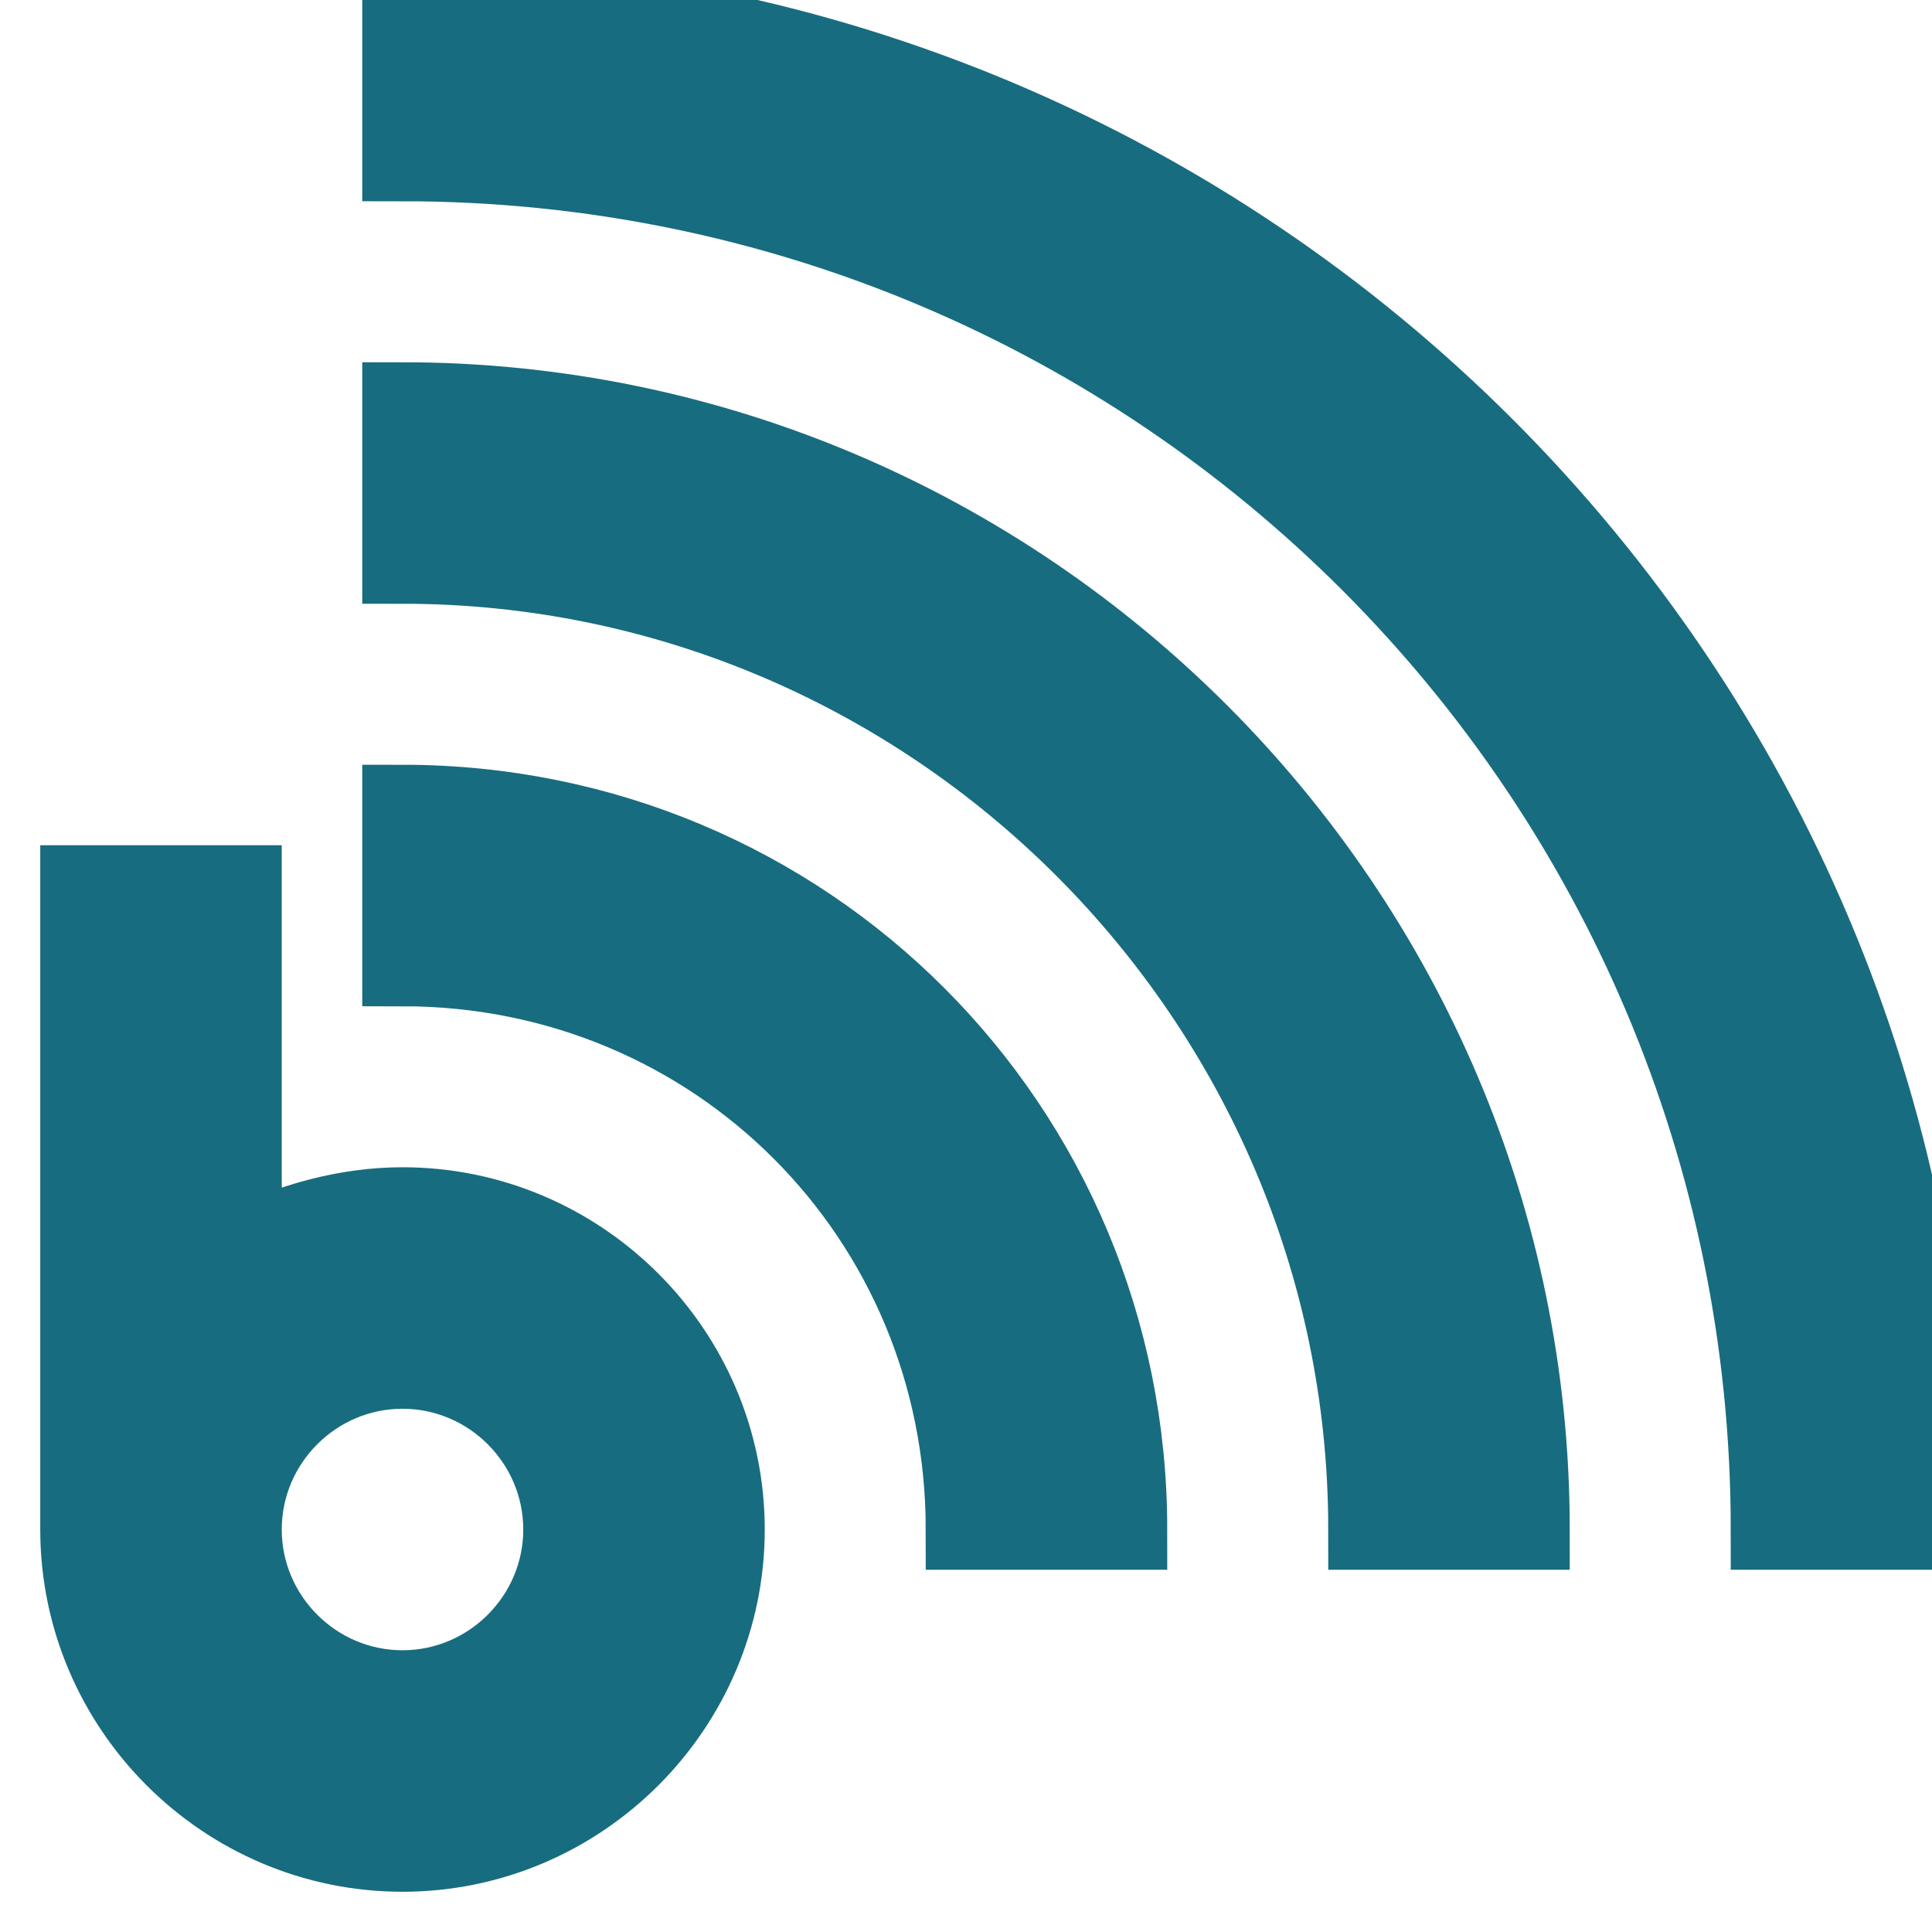
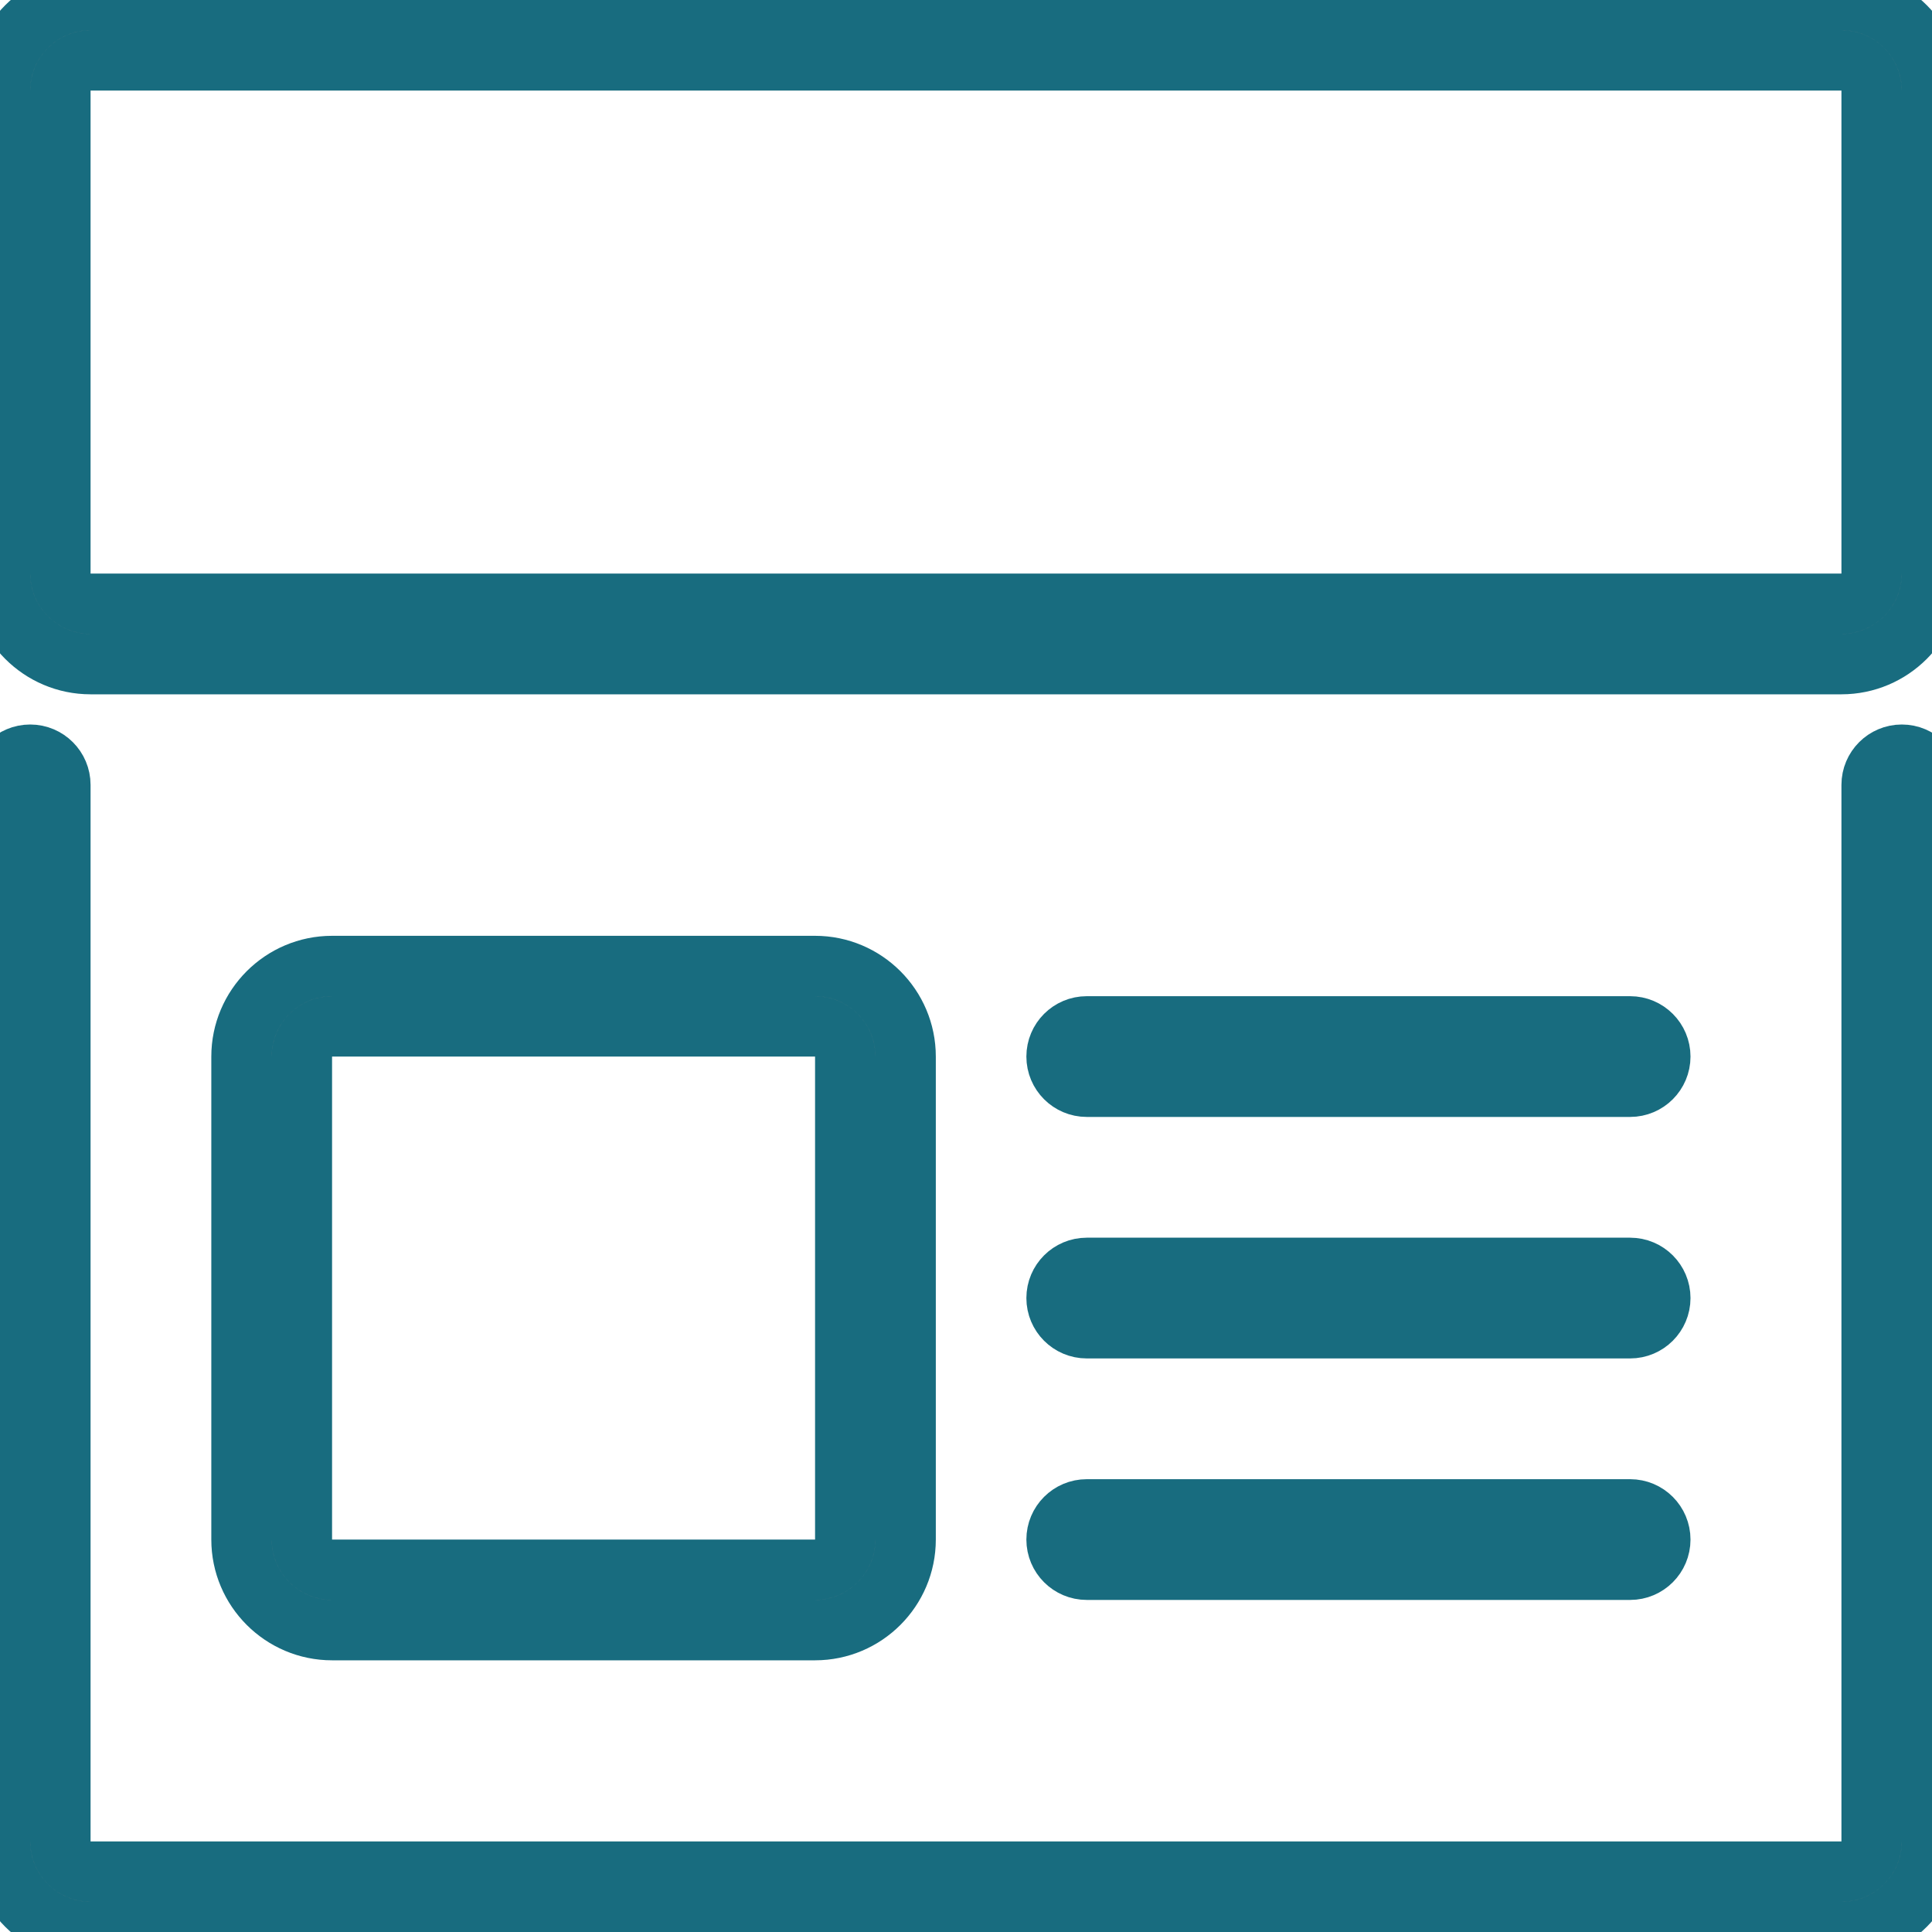
- <svg xmlns="http://www.w3.org/2000/svg" fill="#186c7f" height="800px" width="800px" version="1.1" id="XMLID_225_" viewBox="0 0 24 24" enable-background="new 0 0 24 24" xml:space="preserve" stroke="#186c7f">
+ <svg xmlns="http://www.w3.org/2000/svg" version="1.1" id="Layer_1" width="800px" height="800px" viewBox="0 0 32 32" enable-background="new 0 0 32 32" xml:space="preserve" fill="#186c7f" stroke="#186c7f">
  <g id="SVGRepo_bgCarrier" stroke-width="0" />
  <g id="SVGRepo_tracerCarrier" stroke-linecap="round" stroke-linejoin="round" />
  <g id="SVGRepo_iconCarrier">
-     <g id="blog">
-       <g>
-         <path d="M5,23c-2.2,0-4-1.8-4-4v-8h2v4.5C3.6,15.2,4.3,15,5,15c2.2,0,4,1.8,4,4S7.2,23,5,23z M5,17c-1.1,0-2,0.9-2,2s0.9,2,2,2 s2-0.9,2-2S6.1,17,5,17z M24,19h-2C22,9.6,14.4,2,5,2V0C15.5,0,24,8.5,24,19z M19,19h-2c0-6.6-5.4-12-12-12V5 C12.7,5,19,11.3,19,19z M14,19h-2c0-3.9-3.1-7-7-7v-2C10,10,14,14,14,19z" />
-       </g>
+     <g>
+       <path fill="#808184" d="M30.5,0h-29C0.673,0,0,0.673,0,1.5v8C0,10.327,0.673,11,1.5,11h29c0.827,0,1.5-0.673,1.5-1.5v-8 C32,0.673,31.327,0,30.5,0z M31,9.5c0,0.275-0.225,0.5-0.5,0.5h-29C1.225,10,1,9.775,1,9.5v-8C1,1.225,1.225,1,1.5,1h29 C30.775,1,31,1.225,31,1.5V9.5z" />
+       <path fill="#808184" d="M31.5,12.5c-0.276,0-0.5,0.224-0.5,0.5v17.5c0,0.275-0.225,0.5-0.5,0.5h-29C1.225,31,1,30.775,1,30.5V13 c0-0.276-0.224-0.5-0.5-0.5S0,12.724,0,13v17.5C0,31.327,0.673,32,1.5,32h29c0.827,0,1.5-0.673,1.5-1.5V13 C32,12.724,31.776,12.5,31.5,12.5z" />
+       <path fill="#808184" d="M13.5,27c0.827,0,1.5-0.673,1.5-1.5v-8c0-0.827-0.673-1.5-1.5-1.5h-8C4.673,16,4,16.673,4,17.5v8 C4,26.327,4.673,27,5.5,27H13.5z M5,25.5v-8C5,17.225,5.225,17,5.5,17h8c0.275,0,0.5,0.225,0.5,0.5v8c0,0.275-0.225,0.5-0.5,0.5h-8 C5.225,26,5,25.775,5,25.5z" />
+       <path fill="#808184" d="M18,18h9c0.276,0,0.5-0.224,0.5-0.5S27.276,17,27,17h-9c-0.276,0-0.5,0.224-0.5,0.5S17.724,18,18,18z" />
+       <path fill="#808184" d="M18,22h9c0.276,0,0.5-0.224,0.5-0.5S27.276,21,27,21h-9c-0.276,0-0.5,0.224-0.5,0.5S17.724,22,18,22z" />
+       <path fill="#808184" d="M18,26h9c0.276,0,0.5-0.224,0.5-0.5S27.276,25,27,25h-9c-0.276,0-0.5,0.224-0.5,0.5S17.724,26,18,26z" />
    </g>
  </g>
</svg>
